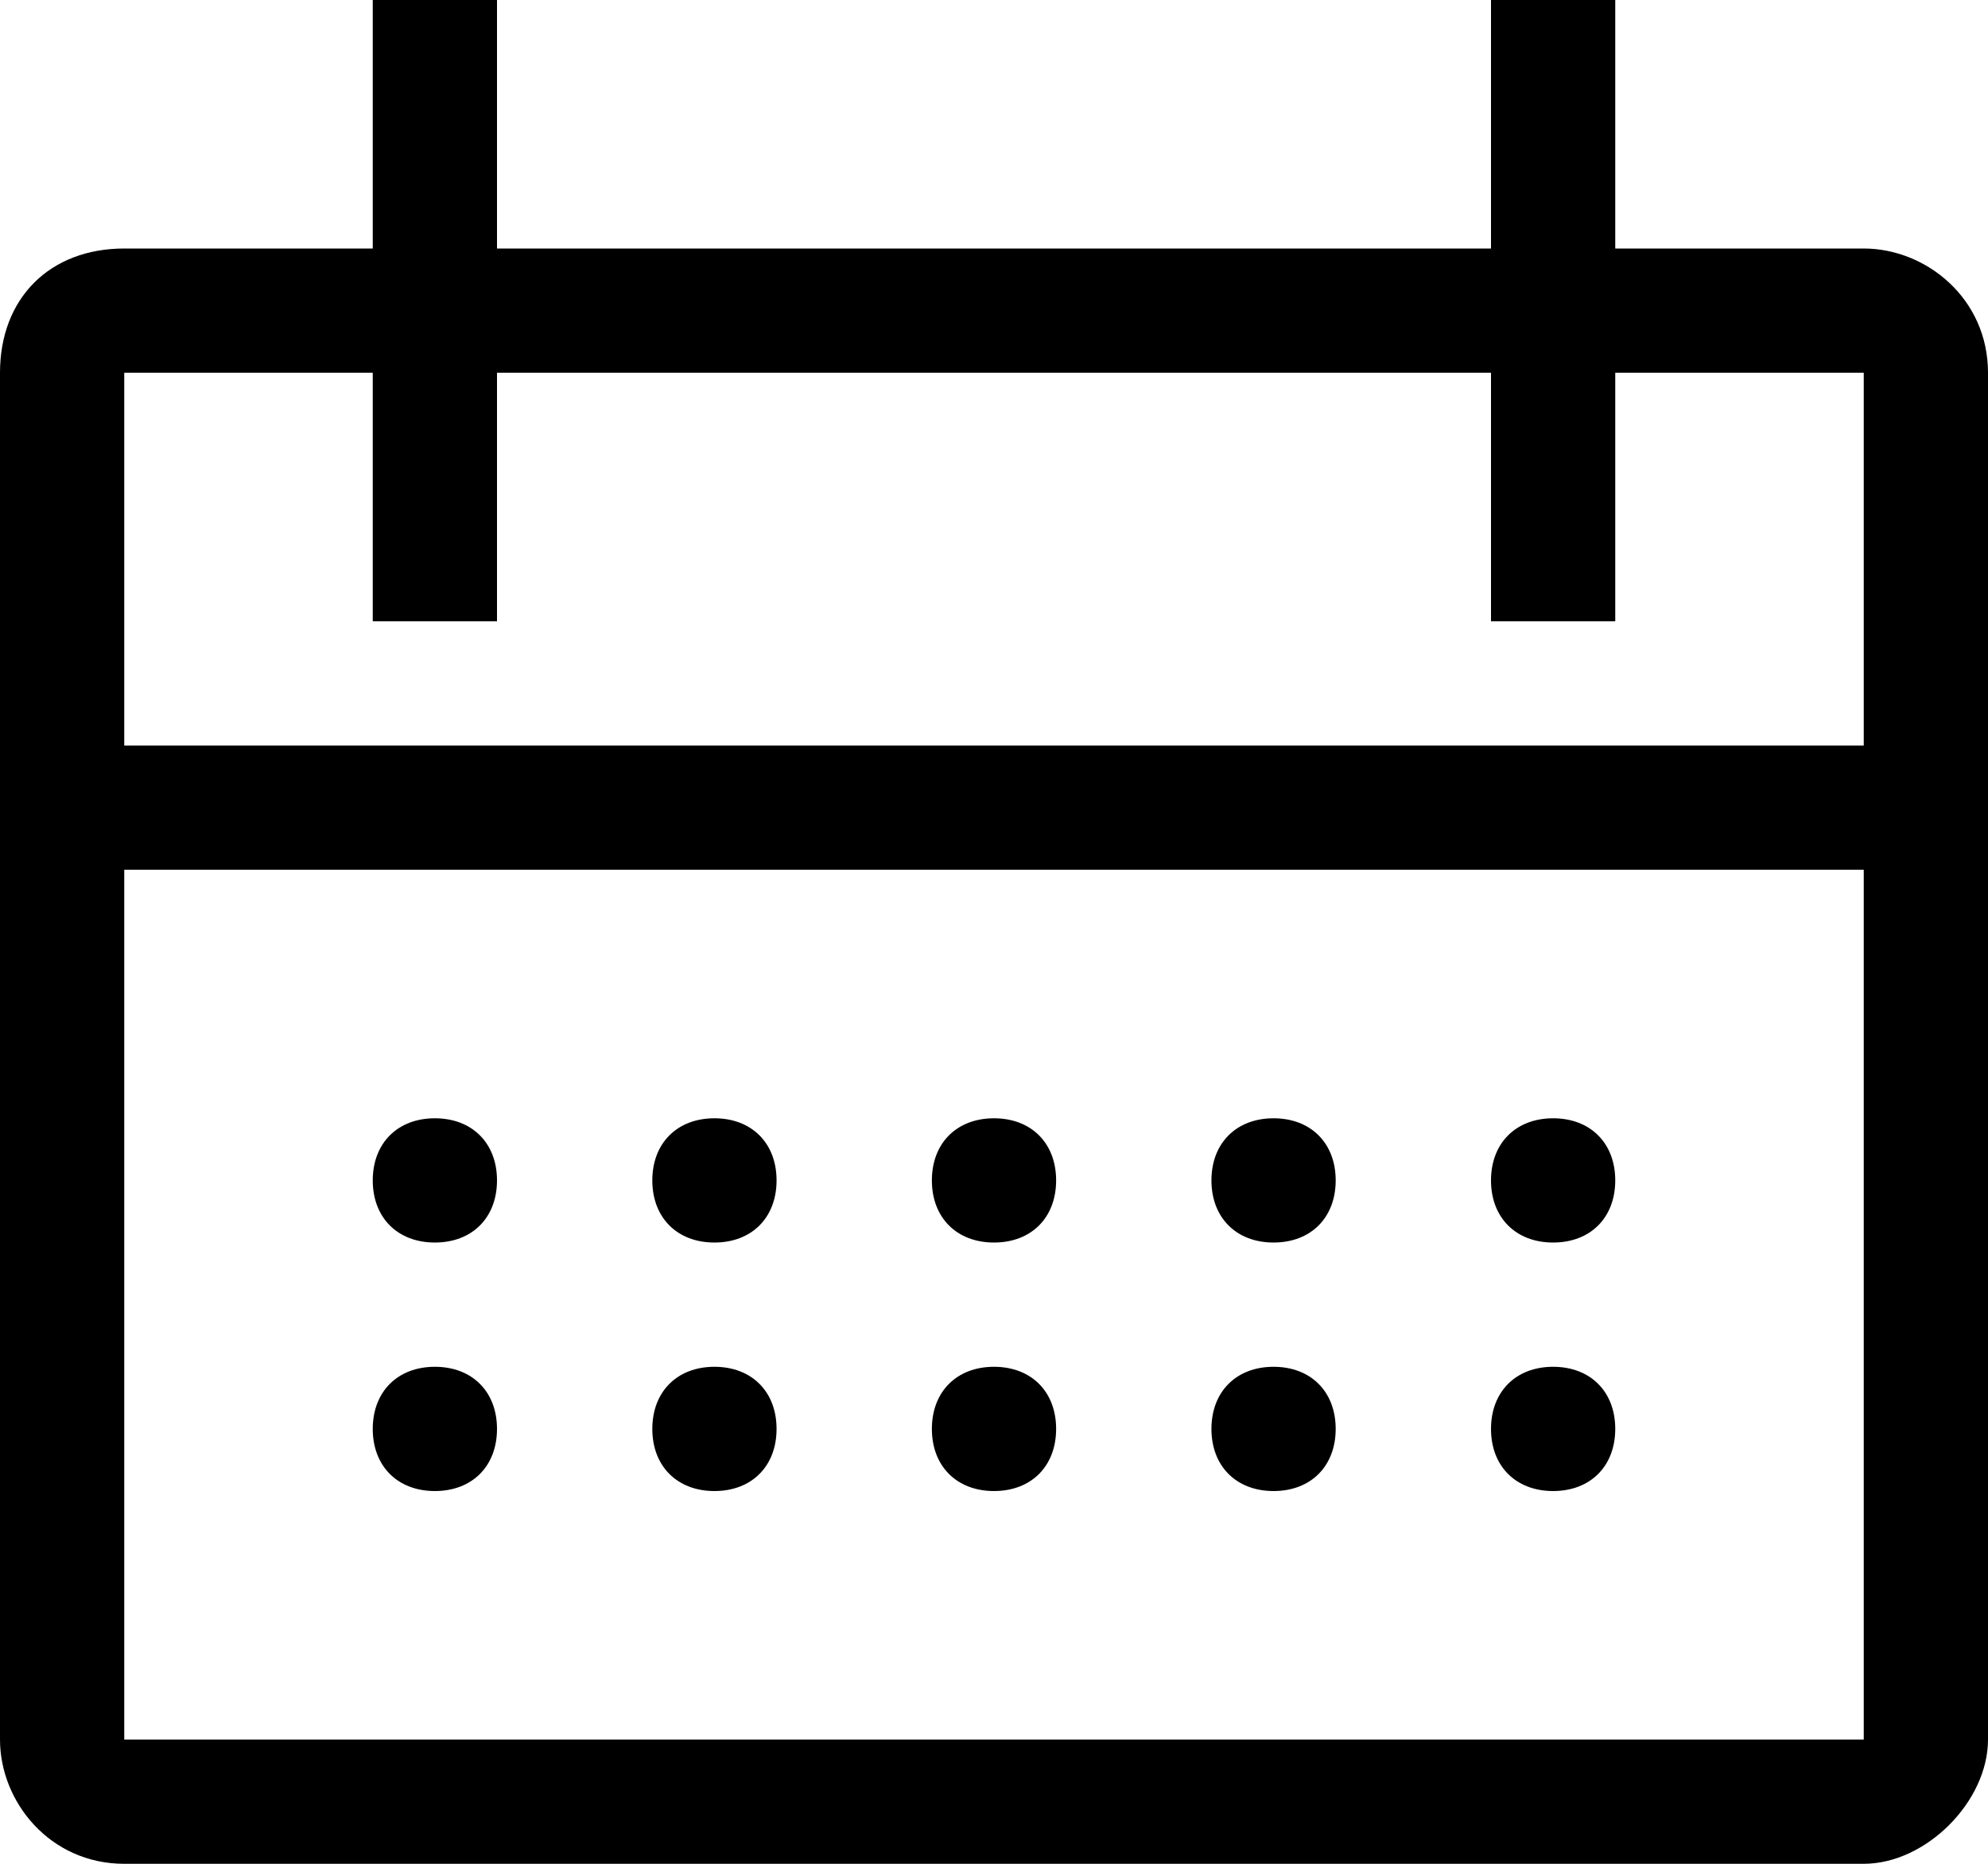
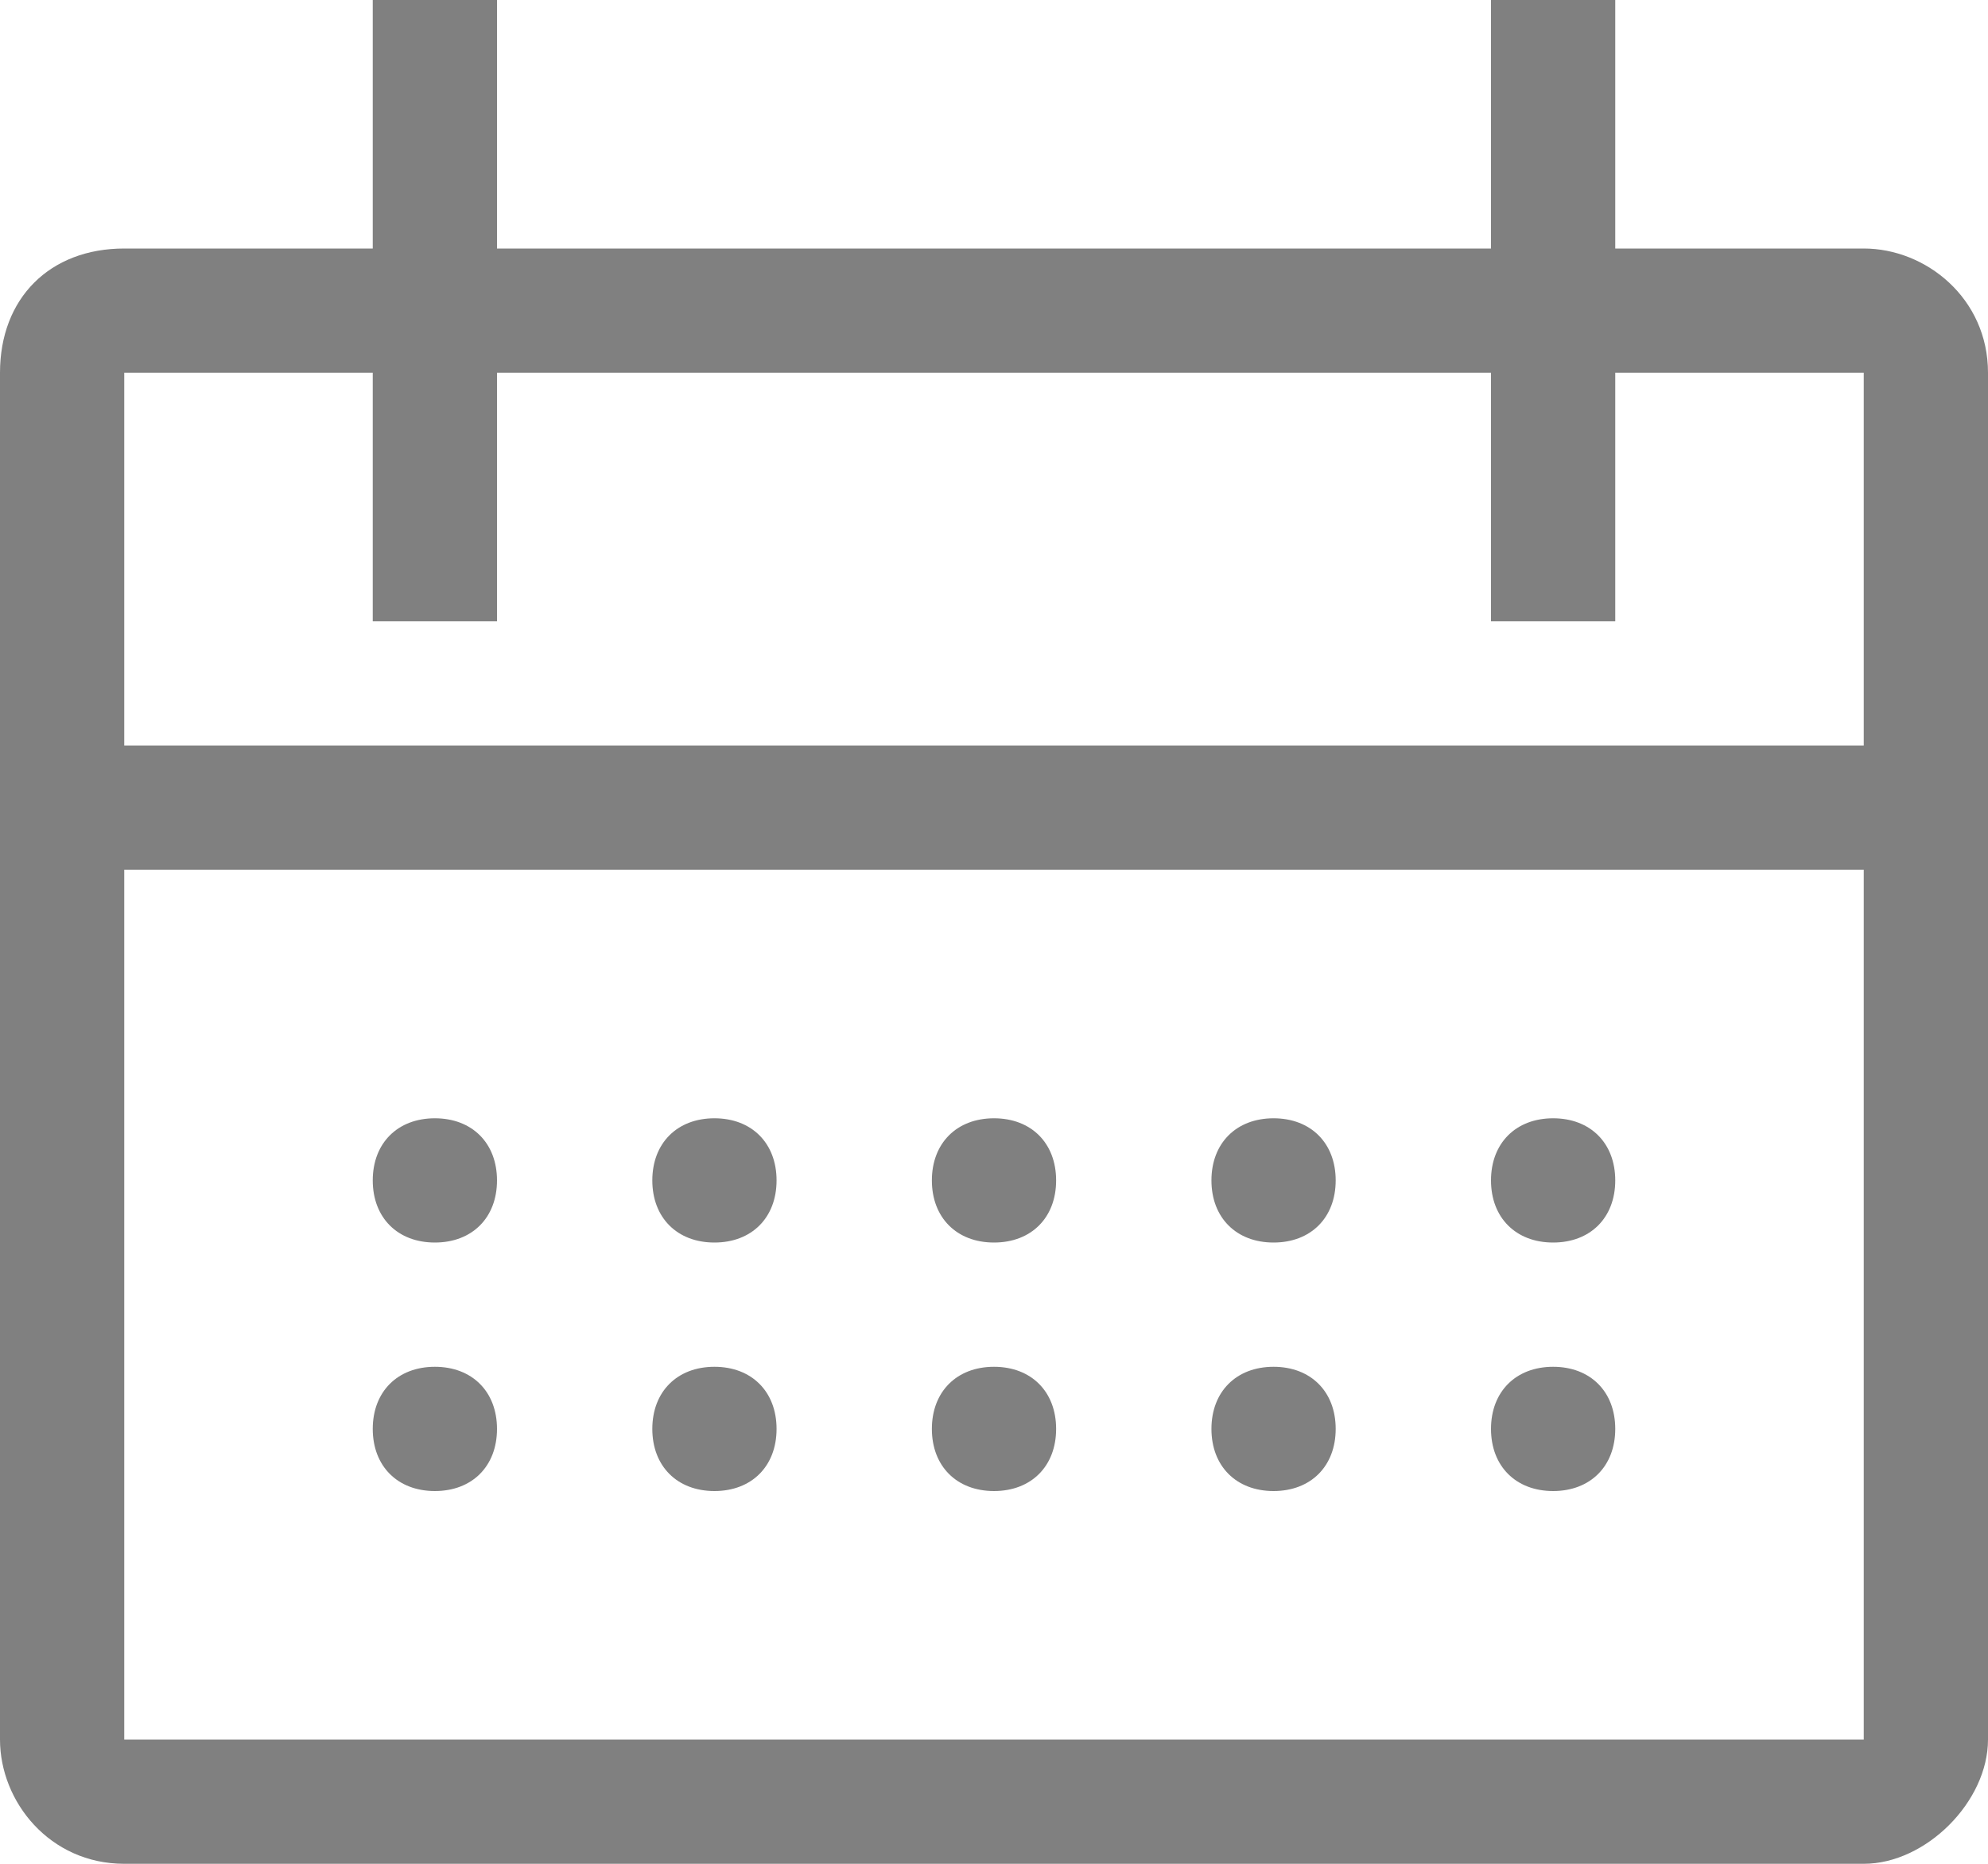
<svg xmlns="http://www.w3.org/2000/svg" width="16" height="15" viewBox="0 0 16 15" fill="none">
-   <path d="M5.75 10C6.05 10 6.25 9.8 6.25 9.5C6.25 9.2 6.05 9 5.75 9C5.45 9 5.25 9.2 5.25 9.5C5.25 9.8 5.45 10 5.75 10Z" fill="black" />
-   <path d="M15 2H13V0H12V2H4V0H3V2H1C0.4 2 0 2.4 0 3V14C0 14.5 0.4 15 1 15H15C15.5 15 16 14.5 16 14V3C16 2.4 15.5 2 15 2ZM15 14H1V7H15V14ZM1 6V3H3V5H4V3H12V5H13V3H15V6H1Z" fill="black" />
-   <path d="M8 10C8.3 10 8.5 9.8 8.5 9.5C8.5 9.2 8.3 9 8 9C7.7 9 7.5 9.2 7.5 9.5C7.5 9.8 7.7 10 8 10Z" fill="black" />
-   <path d="M10.25 10C10.55 10 10.75 9.8 10.75 9.5C10.75 9.2 10.55 9 10.25 9C9.95 9 9.75 9.2 9.75 9.5C9.75 9.8 9.95 10 10.25 10Z" fill="black" />
-   <path d="M5.75 11C5.45 11 5.25 11.2 5.25 11.5C5.25 11.8 5.45 12 5.75 12C6.05 12 6.25 11.8 6.25 11.5C6.25 11.2 6.05 11 5.75 11Z" fill="black" />
-   <path d="M3.5 10C3.8 10 4 9.8 4 9.5C4 9.2 3.8 9 3.5 9C3.2 9 3 9.2 3 9.5C3 9.8 3.2 10 3.5 10Z" fill="black" />
-   <path d="M3.5 11C3.2 11 3 11.2 3 11.5C3 11.8 3.2 12 3.5 12C3.8 12 4 11.8 4 11.5C4 11.2 3.8 11 3.5 11Z" fill="black" />
-   <path d="M8 11C7.7 11 7.5 11.2 7.5 11.5C7.5 11.8 7.7 12 8 12C8.3 12 8.5 11.8 8.5 11.5C8.5 11.2 8.3 11 8 11Z" fill="black" />
-   <path d="M10.25 11C9.95 11 9.75 11.2 9.75 11.5C9.75 11.8 9.95 12 10.25 12C10.55 12 10.75 11.8 10.75 11.5C10.75 11.2 10.55 11 10.25 11Z" fill="black" />
-   <path d="M12.5 10C12.8 10 13 9.8 13 9.5C13 9.2 12.8 9 12.5 9C12.2 9 12 9.2 12 9.5C12 9.8 12.2 10 12.5 10Z" fill="black" />
-   <path d="M12.5 11C12.2 11 12 11.2 12 11.5C12 11.8 12.2 12 12.5 12C12.8 12 13 11.8 13 11.5C13 11.2 12.8 11 12.5 11Z" fill="black" />
+   <path d="M5.75 10c.3 0 .5-.2.5-.5s-.2-.5-.5-.5-.5.2-.5.5.2.5.5.5z" fill="grey" />
+   <path d="M15 2h-2V0h-1v2H4V0H3v2H1c-.6 0-1 .4-1 1v11c0 .5.4 1 1 1h14c.5 0 1-.5 1-1V3c0-.6-.5-1-1-1zm0 12H1V7h14v7zM1 6V3h2v2h1V3h8v2h1V3h2v3H1z" fill="grey" />
+   <path d="M8 10c.3 0 .5-.2.5-.5S8.3 9 8 9s-.5.2-.5.5.2.5.5.5z" fill="grey" />
+   <path d="M10.25 10c.3 0 .5-.2.5-.5s-.2-.5-.5-.5-.5.2-.5.5.2.5.5.5z" fill="grey" />
+   <path d="M5.75 11c-.3 0-.5.2-.5.5s.2.5.5.5.5-.2.5-.5-.2-.5-.5-.5z" fill="grey" />
+   <path d="M3.5 10c.3 0 .5-.2.5-.5S3.8 9 3.5 9s-.5.2-.5.5.2.5.5.5z" fill="grey" />
+   <path d="M3.5 11c-.3 0-.5.2-.5.5s.2.5.5.5.5-.2.5-.5-.2-.5-.5-.5z" fill="grey" />
+   <path d="M8 11c-.3 0-.5.2-.5.5s.2.5.5.5.5-.2.5-.5-.2-.5-.5-.5z" fill="grey" />
+   <path d="M10.25 11c-.3 0-.5.2-.5.5s.2.5.5.5.5-.2.5-.5-.2-.5-.5-.5z" fill="grey" />
+   <path d="M12.5 10c.3 0 .5-.2.5-.5s-.2-.5-.5-.5-.5.2-.5.5.2.5.5.5z" fill="grey" />
+   <path d="M12.5 11c-.3 0-.5.2-.5.5s.2.5.5.5.5-.2.5-.5-.2-.5-.5-.5z" fill="grey" />
</svg>
